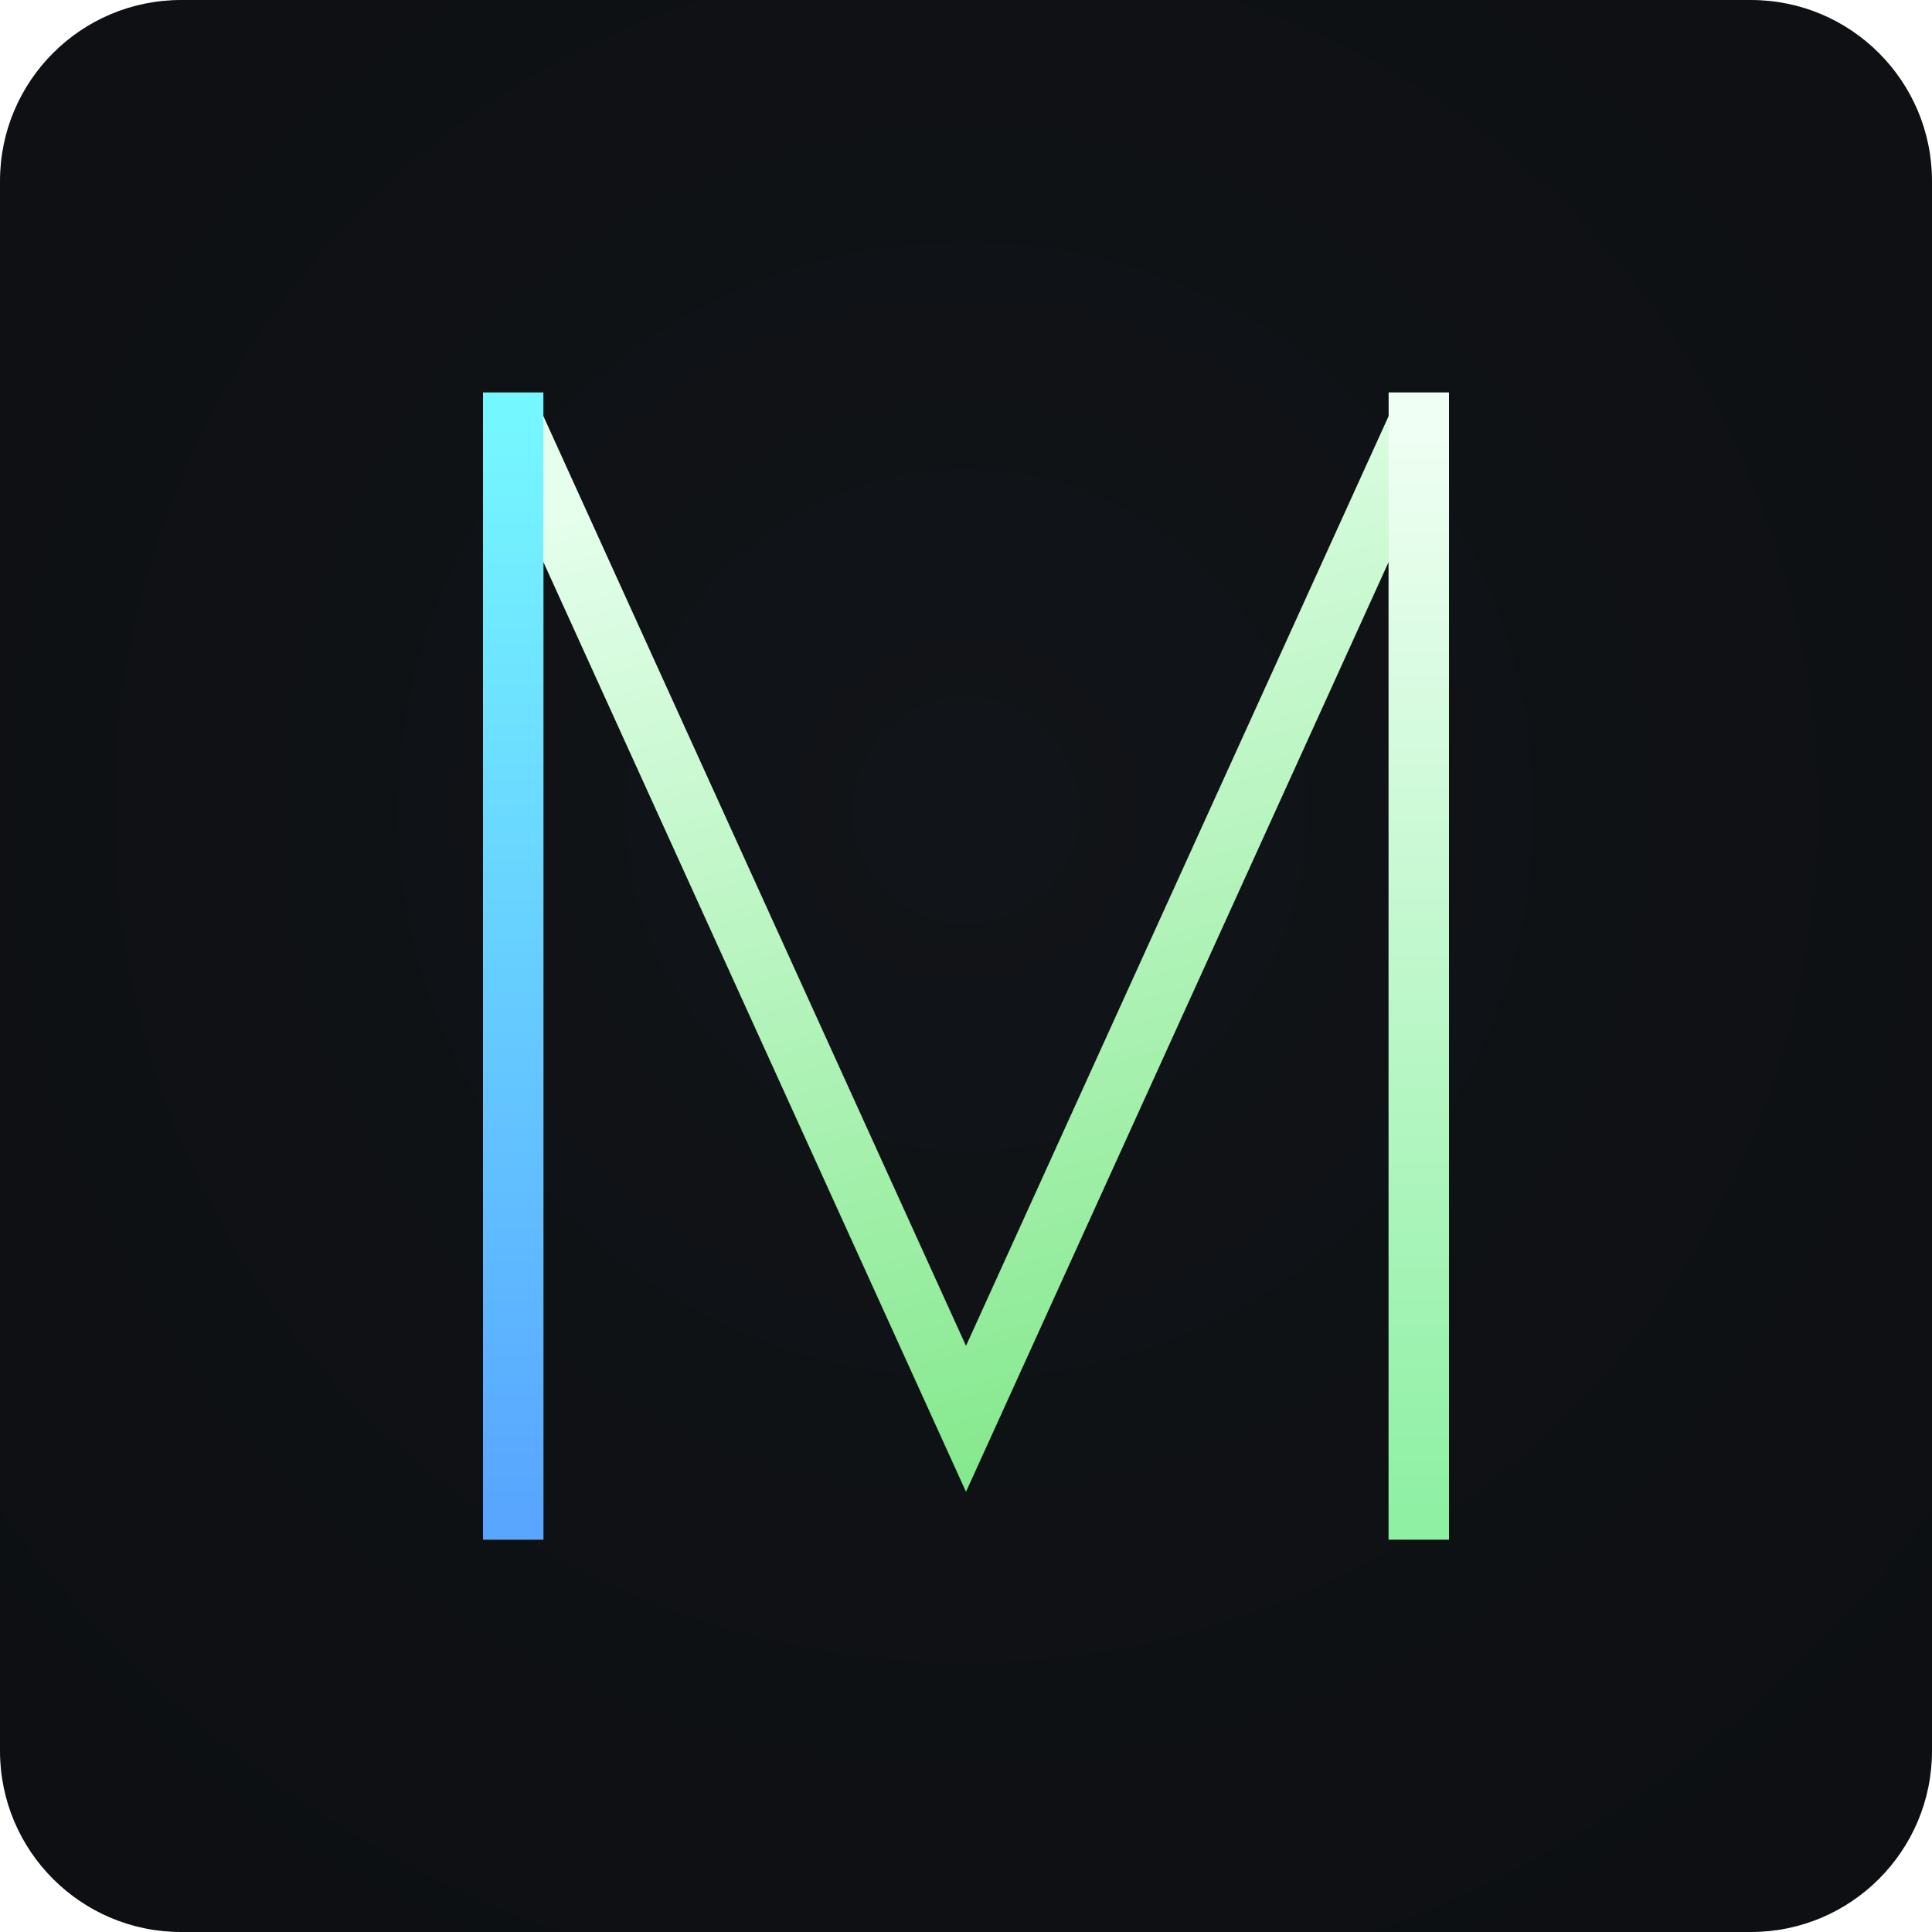
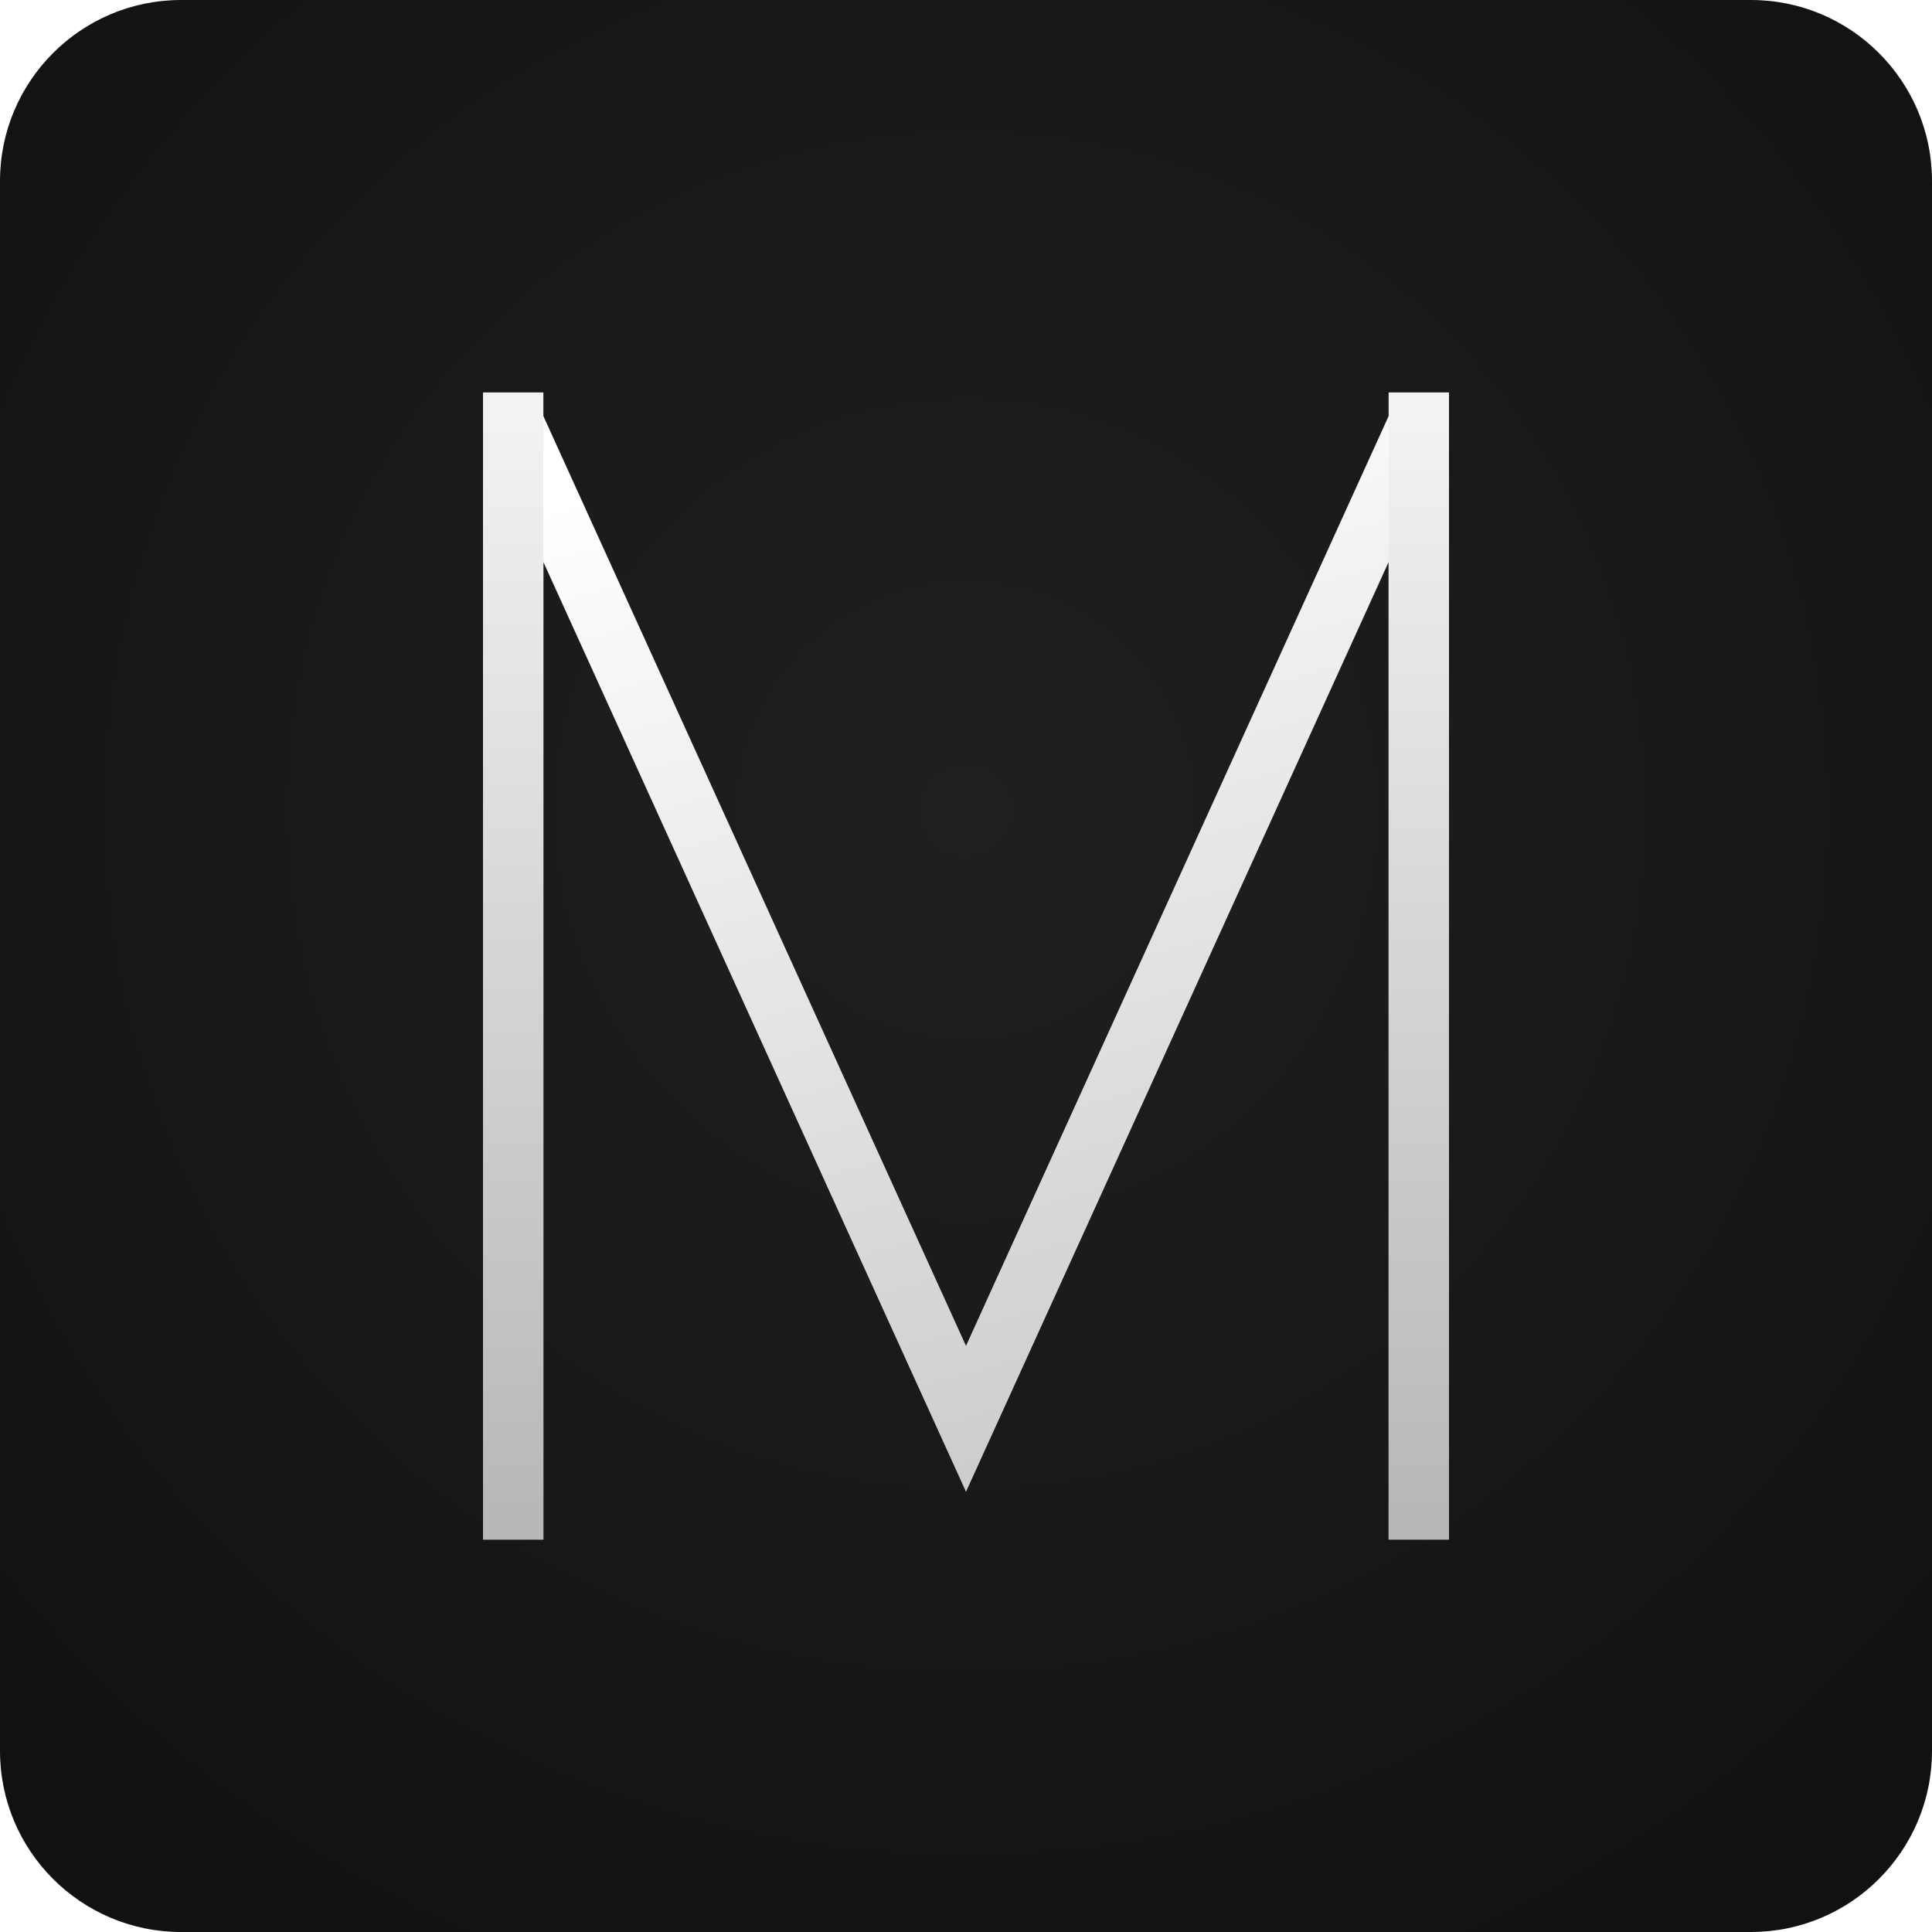
- <svg xmlns="http://www.w3.org/2000/svg" viewBox="0 0 64 64" role="img" aria-label="Midorikawa Lab">
+ <svg xmlns="http://www.w3.org/2000/svg" viewBox="0 0 64 64" role="img" aria-label="M*2">
  <defs>
    <linearGradient id="line-left" x1="14" y1="14" x2="14" y2="50" gradientUnits="userSpaceOnUse">
-       <stop stop-color="#75f7ff" />
-       <stop offset="1" stop-color="#58a6ff" />
+       <stop stop-color="#f2f2f2" />
+       <stop offset="1" stop-color="#b8b8b8" />
    </linearGradient>
    <linearGradient id="line-mid" x1="28" y1="14" x2="38" y2="50" gradientUnits="userSpaceOnUse">
-       <stop stop-color="#e6ffed" />
-       <stop offset="1" stop-color="#7ee787" />
+       <stop stop-color="#ffffff" />
+       <stop offset="1" stop-color="#c9c9c9" />
    </linearGradient>
    <linearGradient id="line-right" x1="50" y1="14" x2="50" y2="50" gradientUnits="userSpaceOnUse">
-       <stop stop-color="#f0fff4" />
-       <stop offset="1" stop-color="#8ff0a4" />
+       <stop stop-color="#f2f2f2" />
+       <stop offset="1" stop-color="#b8b8b8" />
    </linearGradient>
    <radialGradient id="bg" cx="50%" cy="42%" r="70%">
-       <stop stop-color="#111418" />
-       <stop offset="1" stop-color="#0d0f12" />
+       <stop stop-color="#202020" />
+       <stop offset="1" stop-color="#111111" />
    </radialGradient>
  </defs>
  <rect width="64" height="64" rx="6" fill="url(#bg)" />
  <g fill="none" stroke-linecap="square" stroke-linejoin="miter">
    <path d="M17 50V14l15 33 15-33v36" stroke="url(#line-mid)" stroke-width="2" />
    <path d="M17 50V14" stroke="url(#line-left)" stroke-width="2" />
    <path d="M47 50V14" stroke="url(#line-right)" stroke-width="2" />
  </g>
</svg>
